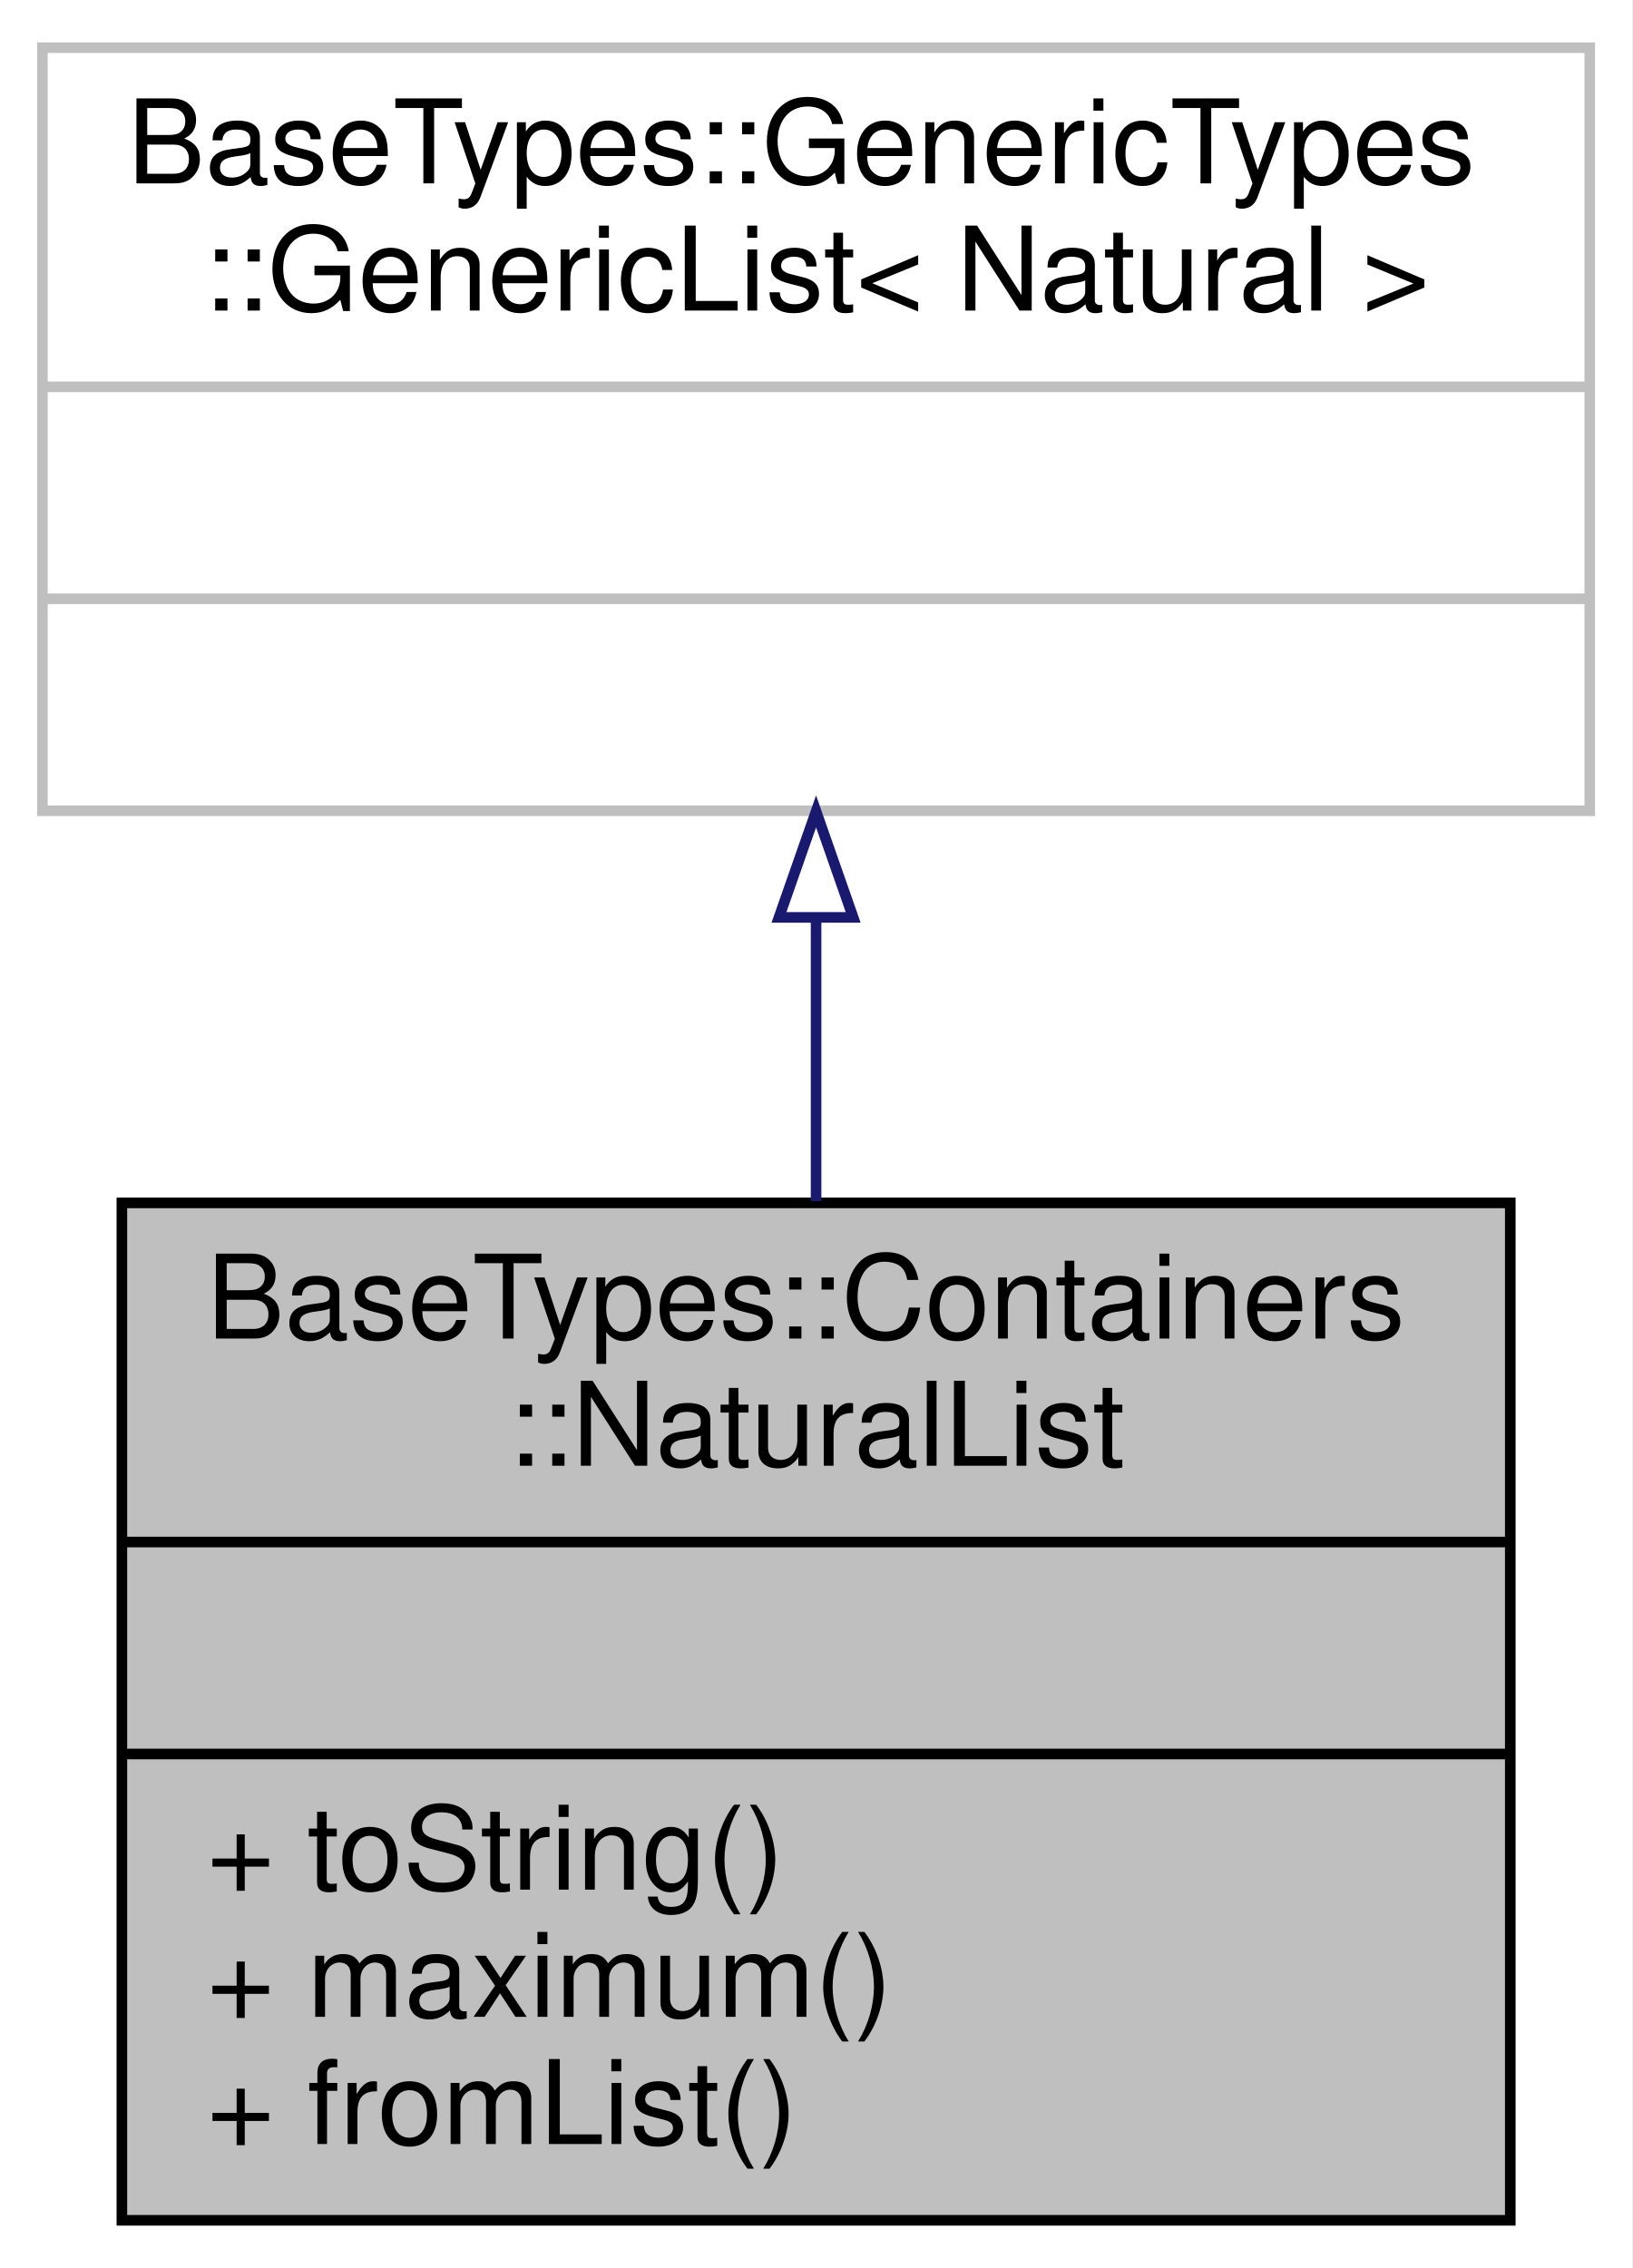
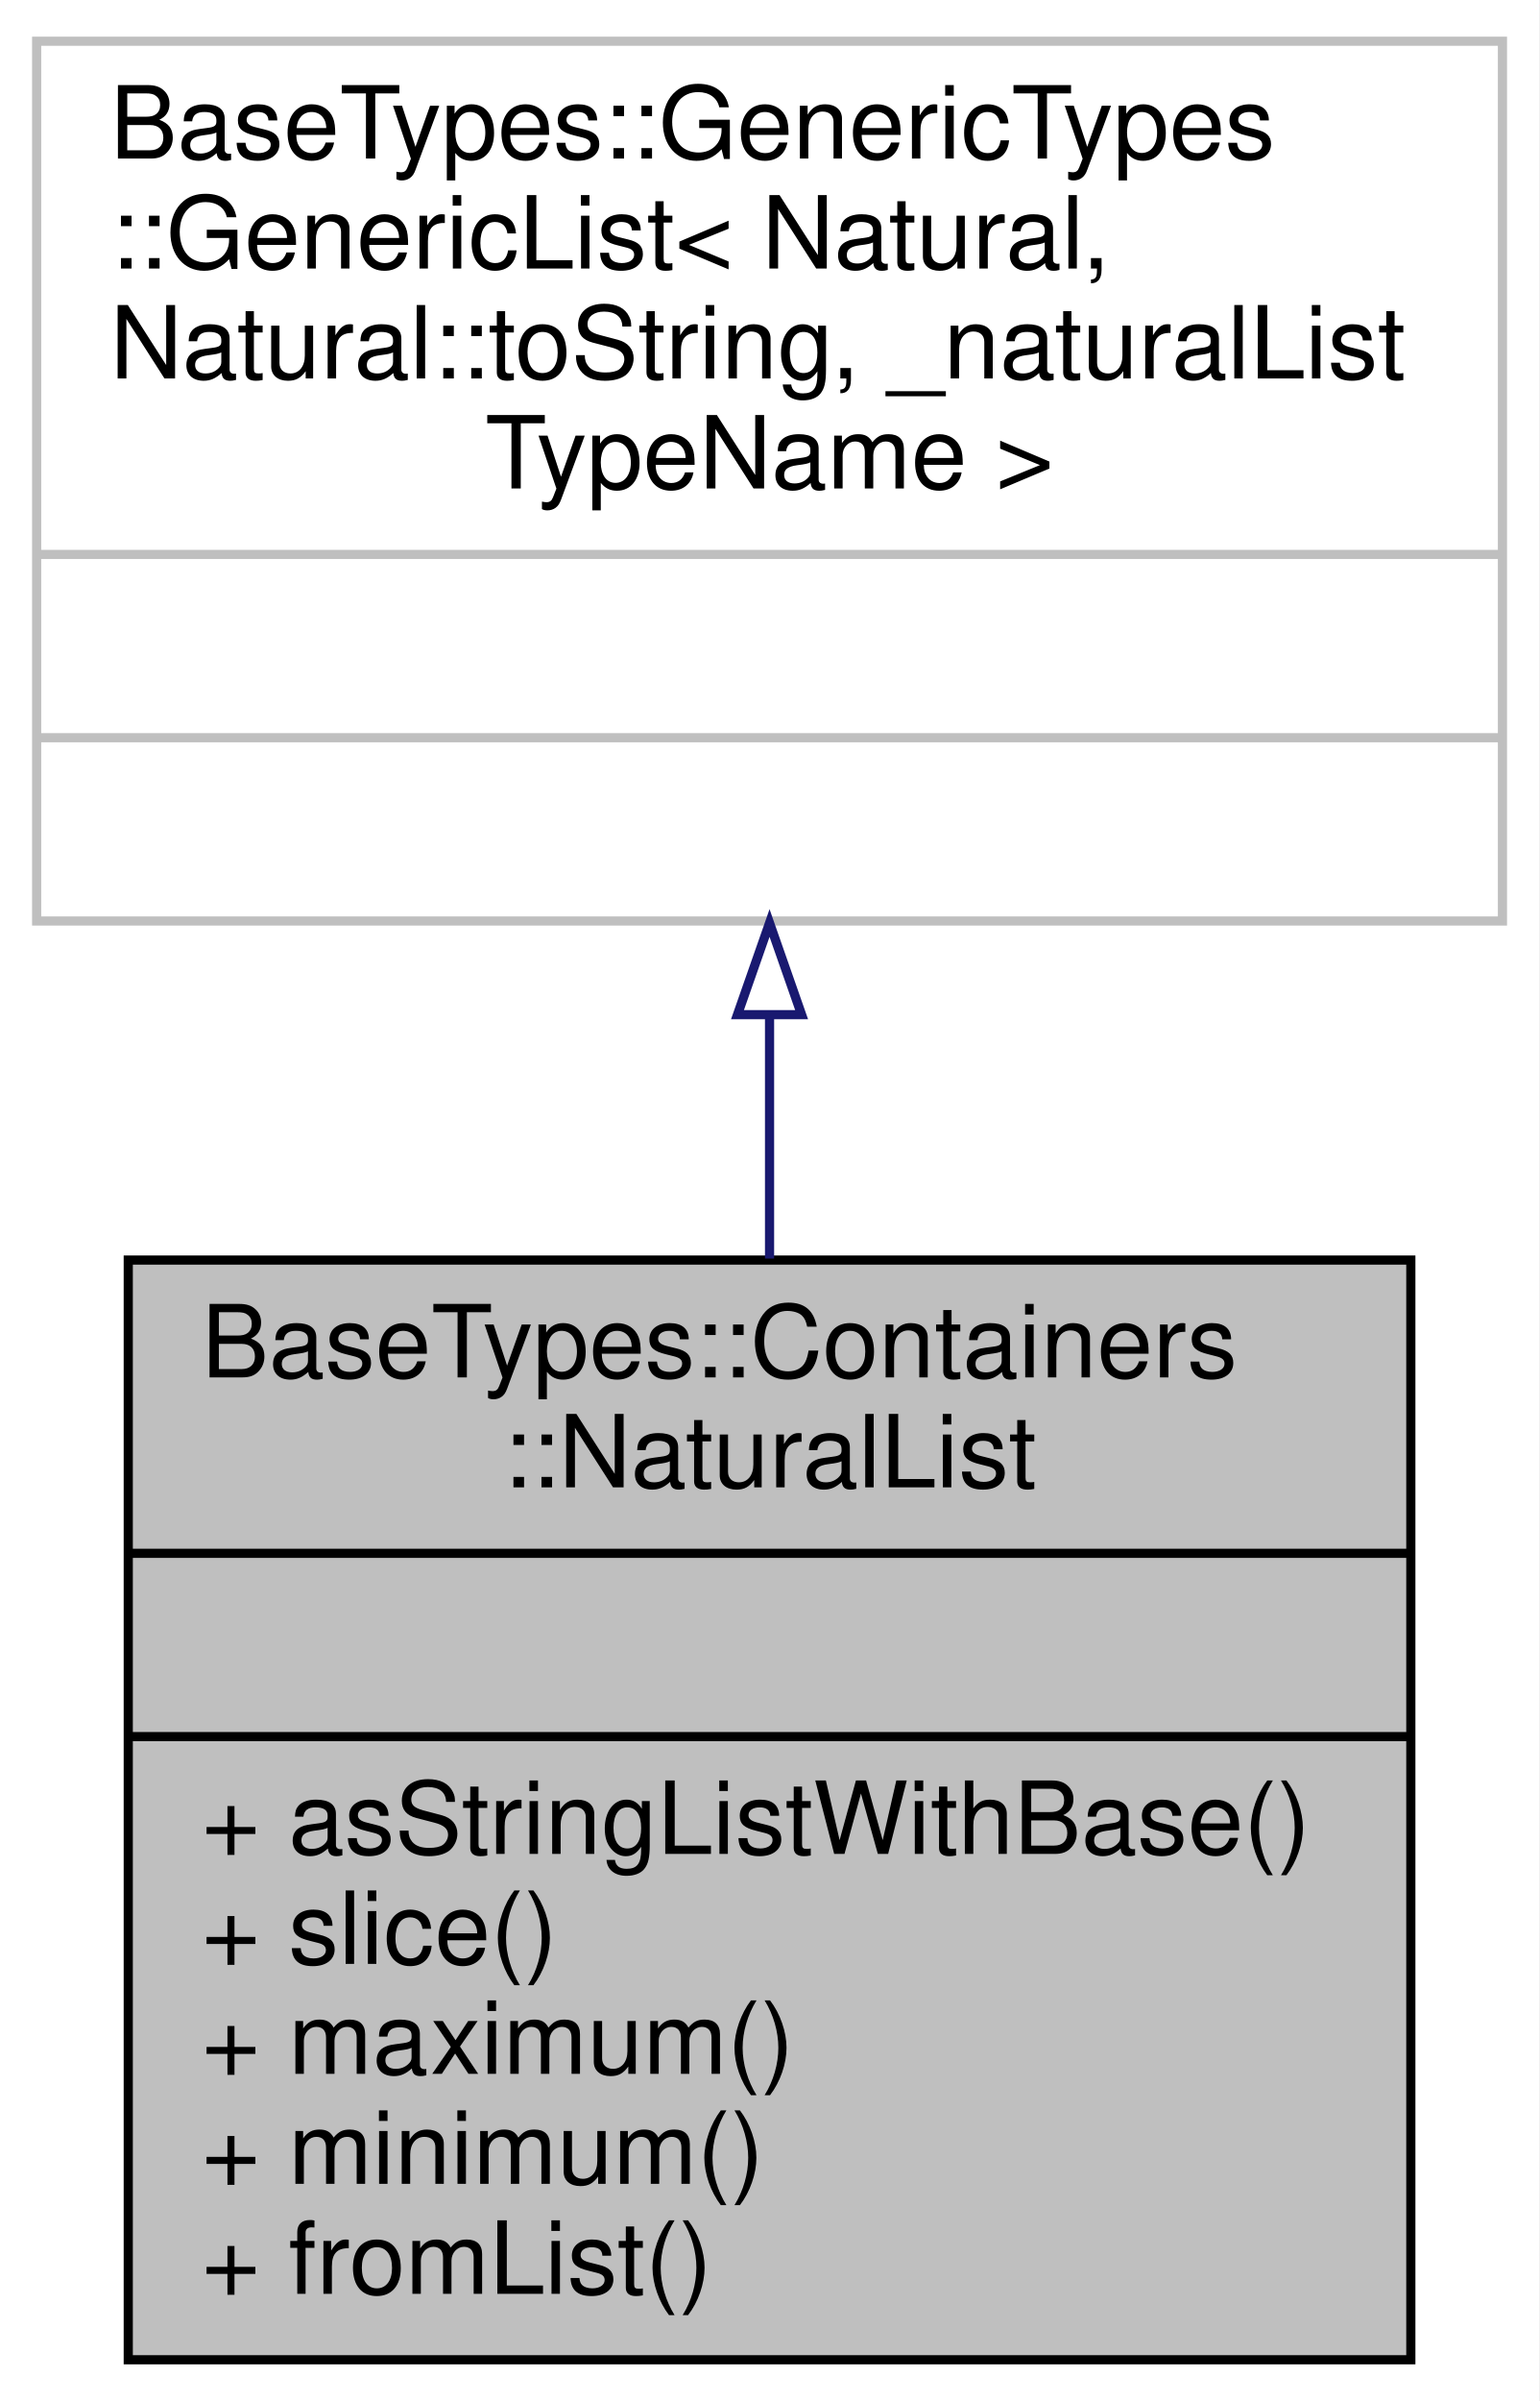
- <svg xmlns="http://www.w3.org/2000/svg" xmlns:xlink="http://www.w3.org/1999/xlink" width="154pt" height="214pt" viewBox="0.00 0.00 154.00 214.00">
-   <g id="graph0" class="graph" transform="scale(1 1) rotate(0) translate(4 210)">
-     <polygon fill="white" stroke="transparent" points="-4,4 -4,-210 150,-210 150,4 -4,4" />
+ <svg xmlns="http://www.w3.org/2000/svg" xmlns:xlink="http://www.w3.org/1999/xlink" width="168pt" height="262pt" viewBox="0.00 0.00 168.00 262.00">
+   <g id="graph0" class="graph" transform="scale(1 1) rotate(0) translate(4 258)">
+     <polygon fill="white" stroke="transparent" points="-4,4 -4,-258 164,-258 164,4 -4,4" />
    <g id="node1" class="node">
      <g id="a_node1">
        <a xlink:title="A NaturalList object is a list of non-negative integer values with arbitrary indexed access to positi...">
-           <polygon fill="#bfbfbf" stroke="black" points="7.5,-0.5 7.5,-96.5 138.5,-96.5 138.5,-0.5 7.5,-0.5" />
-           <text text-anchor="start" x="15.5" y="-83.7" font-family="Helvetica,sans-Serif" font-size="11.00">BaseTypes::Containers</text>
-           <text text-anchor="middle" x="73" y="-71.7" font-family="Helvetica,sans-Serif" font-size="11.00">::NaturalList</text>
-           <polyline fill="none" stroke="black" points="7.5,-64.5 138.5,-64.5 " />
-           <text text-anchor="middle" x="73" y="-51.7" font-family="Helvetica,sans-Serif" font-size="11.00"> </text>
-           <polyline fill="none" stroke="black" points="7.5,-44.5 138.5,-44.5 " />
-           <text text-anchor="start" x="15.5" y="-31.7" font-family="Helvetica,sans-Serif" font-size="11.00">+ toString()</text>
-           <text text-anchor="start" x="15.5" y="-19.7" font-family="Helvetica,sans-Serif" font-size="11.00">+ maximum()</text>
-           <text text-anchor="start" x="15.5" y="-7.7" font-family="Helvetica,sans-Serif" font-size="11.00">+ fromList()</text>
+           <polygon fill="#bfbfbf" stroke="black" points="10,-0.5 10,-120.5 150,-120.5 150,-0.5 10,-0.5" />
+           <text text-anchor="start" x="18" y="-107.7" font-family="Helvetica,sans-Serif" font-size="11.00">BaseTypes::Containers</text>
+           <text text-anchor="middle" x="80" y="-95.7" font-family="Helvetica,sans-Serif" font-size="11.00">::NaturalList</text>
+           <polyline fill="none" stroke="black" points="10,-88.5 150,-88.5 " />
+           <text text-anchor="middle" x="80" y="-75.7" font-family="Helvetica,sans-Serif" font-size="11.00"> </text>
+           <polyline fill="none" stroke="black" points="10,-68.5 150,-68.5 " />
+           <text text-anchor="start" x="18" y="-55.7" font-family="Helvetica,sans-Serif" font-size="11.00">+ asStringListWithBase()</text>
+           <text text-anchor="start" x="18" y="-43.7" font-family="Helvetica,sans-Serif" font-size="11.00">+ slice()</text>
+           <text text-anchor="start" x="18" y="-31.7" font-family="Helvetica,sans-Serif" font-size="11.00">+ maximum()</text>
+           <text text-anchor="start" x="18" y="-19.7" font-family="Helvetica,sans-Serif" font-size="11.00">+ minimum()</text>
+           <text text-anchor="start" x="18" y="-7.7" font-family="Helvetica,sans-Serif" font-size="11.00">+ fromList()</text>
        </a>
      </g>
    </g>
    <g id="node2" class="node">
      <g id="a_node2">
        <a xlink:title=" ">
-           <polygon fill="white" stroke="#bfbfbf" points="0,-133.5 0,-205.5 146,-205.5 146,-133.5 0,-133.5" />
-           <text text-anchor="start" x="8" y="-192.7" font-family="Helvetica,sans-Serif" font-size="11.00">BaseTypes::GenericTypes</text>
-           <text text-anchor="middle" x="73" y="-180.7" font-family="Helvetica,sans-Serif" font-size="11.00">::GenericList&lt; Natural &gt;</text>
-           <polyline fill="none" stroke="#bfbfbf" points="0,-173.5 146,-173.5 " />
-           <text text-anchor="middle" x="73" y="-160.7" font-family="Helvetica,sans-Serif" font-size="11.00"> </text>
-           <polyline fill="none" stroke="#bfbfbf" points="0,-153.5 146,-153.5 " />
-           <text text-anchor="middle" x="73" y="-140.7" font-family="Helvetica,sans-Serif" font-size="11.00"> </text>
+           <polygon fill="white" stroke="#bfbfbf" points="0,-157.5 0,-253.5 160,-253.5 160,-157.5 0,-157.5" />
+           <text text-anchor="start" x="8" y="-240.7" font-family="Helvetica,sans-Serif" font-size="11.00">BaseTypes::GenericTypes</text>
+           <text text-anchor="start" x="8" y="-228.7" font-family="Helvetica,sans-Serif" font-size="11.00">::GenericList&lt; Natural,</text>
+           <text text-anchor="start" x="8" y="-216.7" font-family="Helvetica,sans-Serif" font-size="11.00"> Natural::toString, _naturalList</text>
+           <text text-anchor="middle" x="80" y="-204.7" font-family="Helvetica,sans-Serif" font-size="11.00">TypeName &gt;</text>
+           <polyline fill="none" stroke="#bfbfbf" points="0,-197.5 160,-197.5 " />
+           <text text-anchor="middle" x="80" y="-184.7" font-family="Helvetica,sans-Serif" font-size="11.00"> </text>
+           <polyline fill="none" stroke="#bfbfbf" points="0,-177.5 160,-177.5 " />
+           <text text-anchor="middle" x="80" y="-164.7" font-family="Helvetica,sans-Serif" font-size="11.00"> </text>
        </a>
      </g>
    </g>
    <g id="edge1" class="edge">
-       <path fill="none" stroke="midnightblue" d="M73,-123.42C73,-114.67 73,-105.48 73,-96.66" />
-       <polygon fill="none" stroke="midnightblue" points="69.5,-123.44 73,-133.44 76.5,-123.44 69.5,-123.44" />
+       <path fill="none" stroke="midnightblue" d="M80,-147.19C80,-138.46 80,-129.43 80,-120.66" />
+       <polygon fill="none" stroke="midnightblue" points="76.5,-147.28 80,-157.28 83.5,-147.28 76.5,-147.28" />
    </g>
  </g>
</svg>
